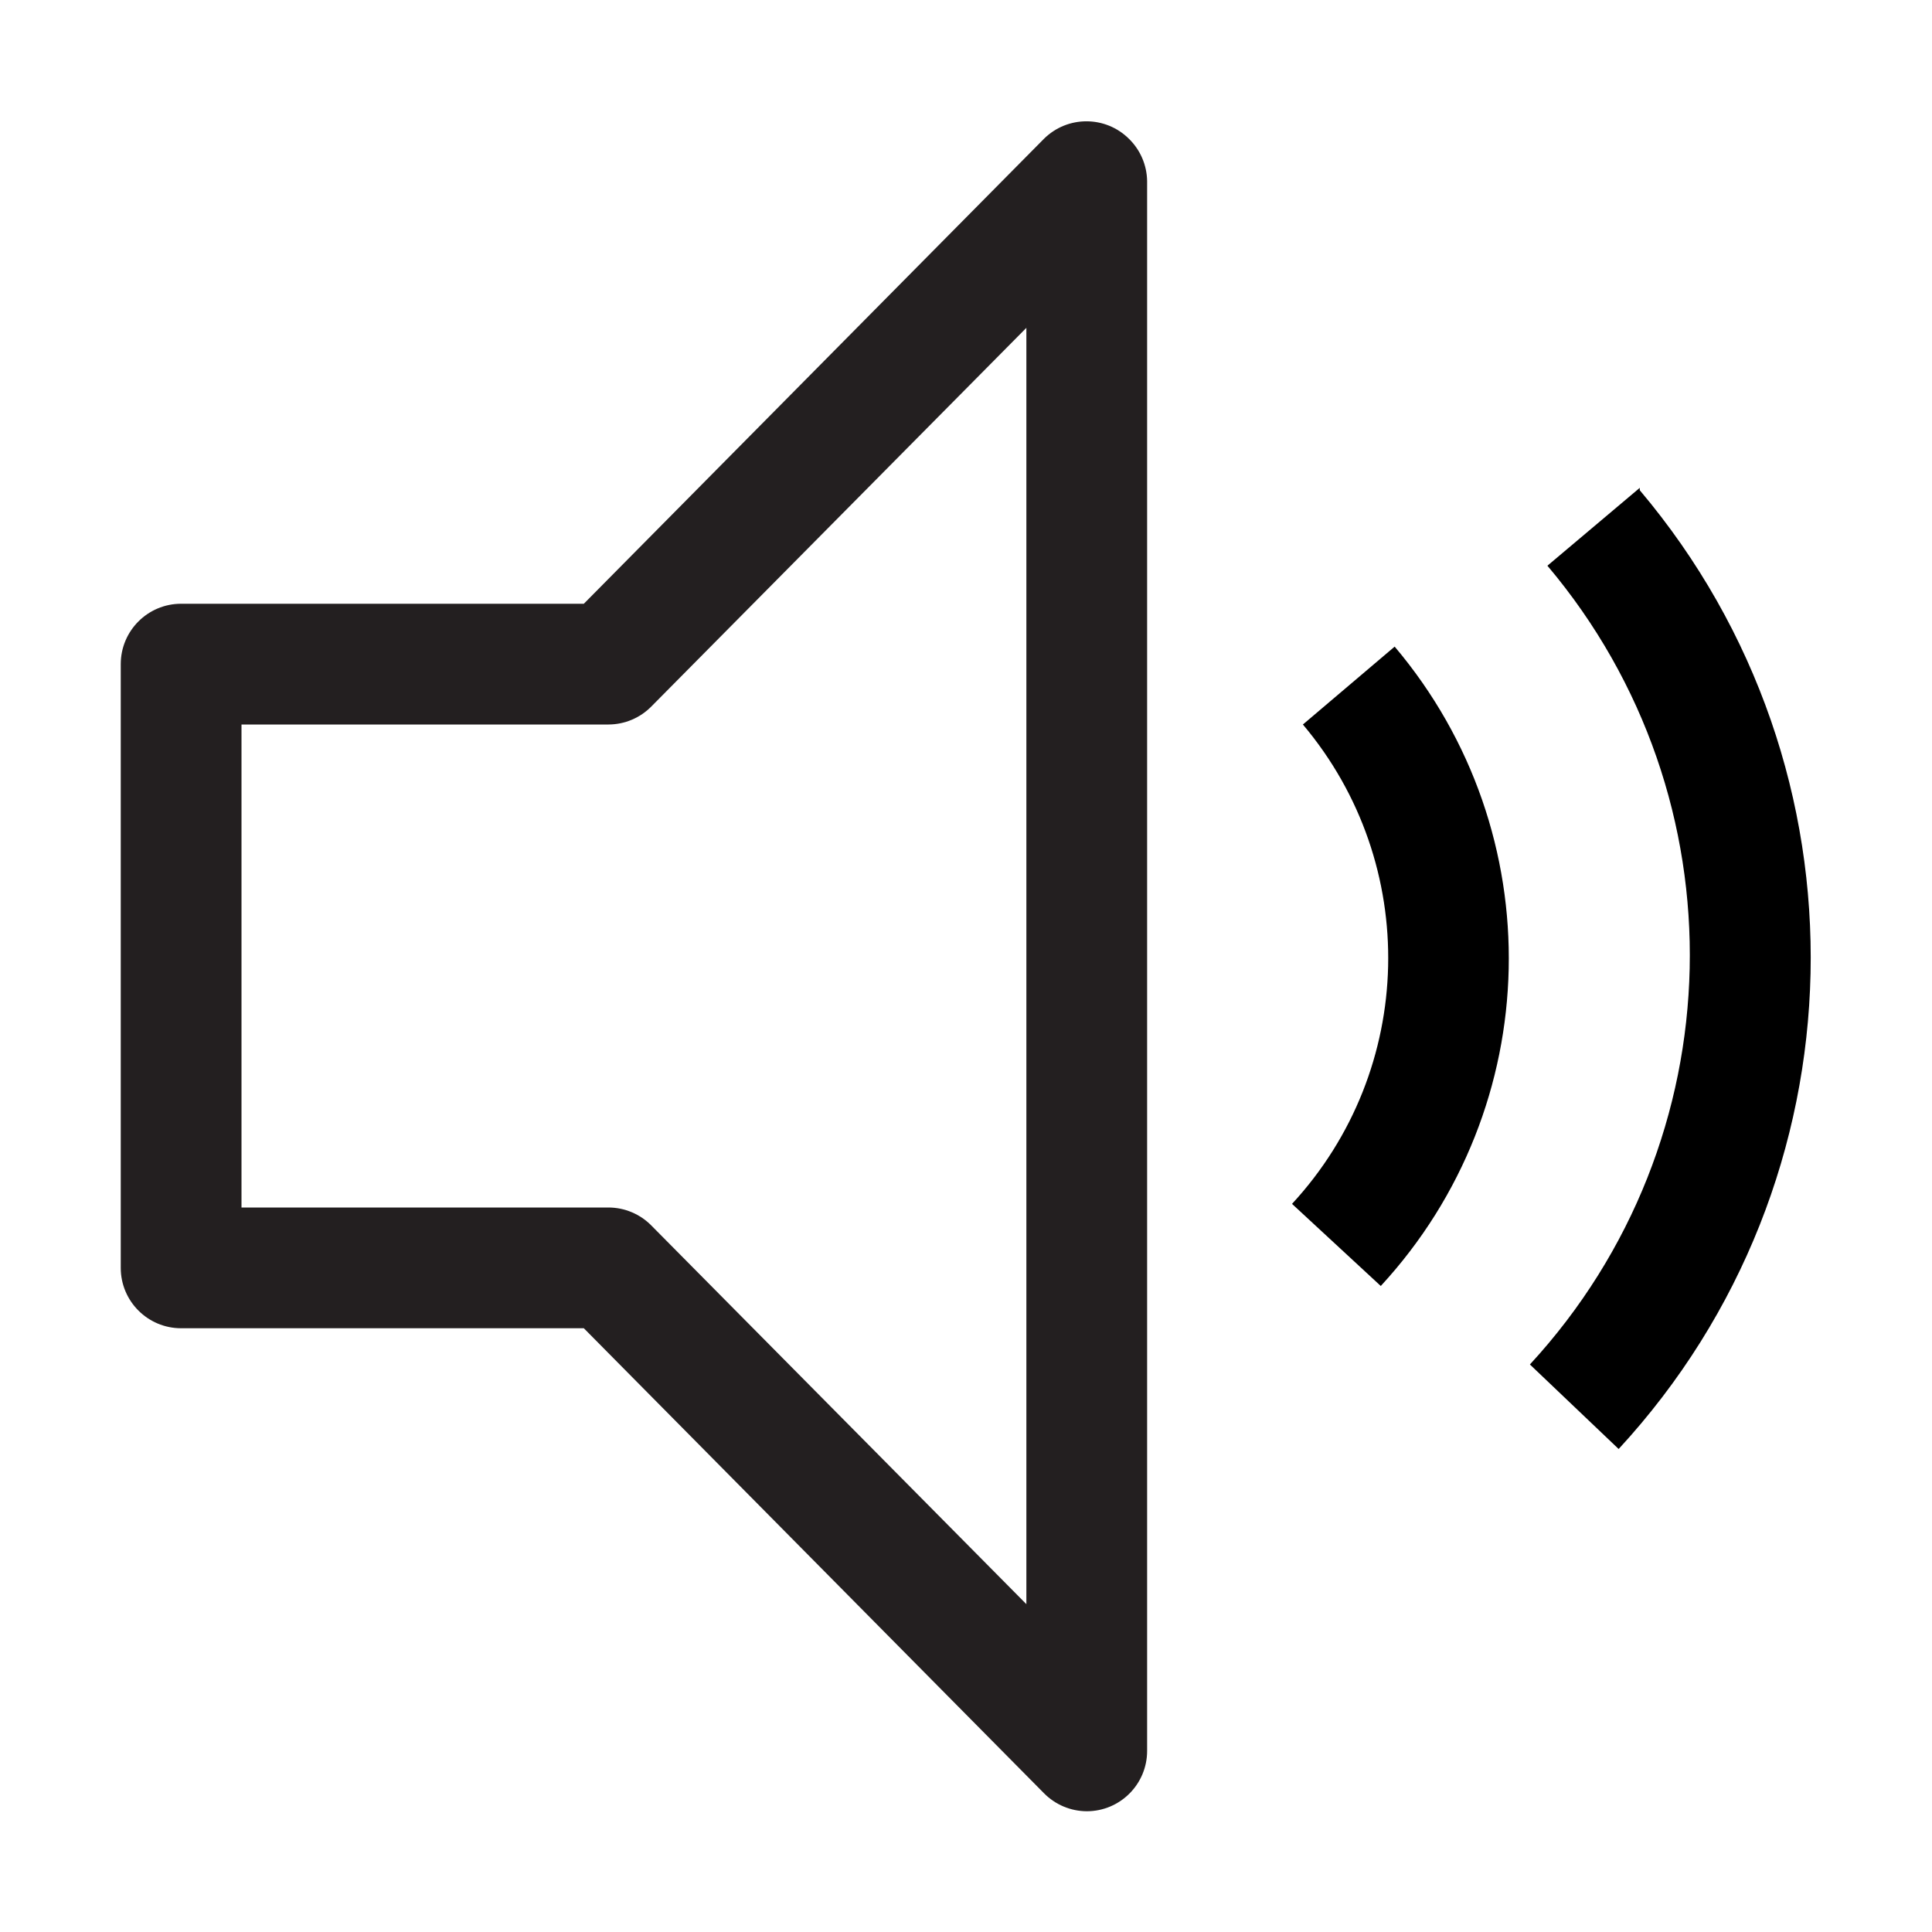
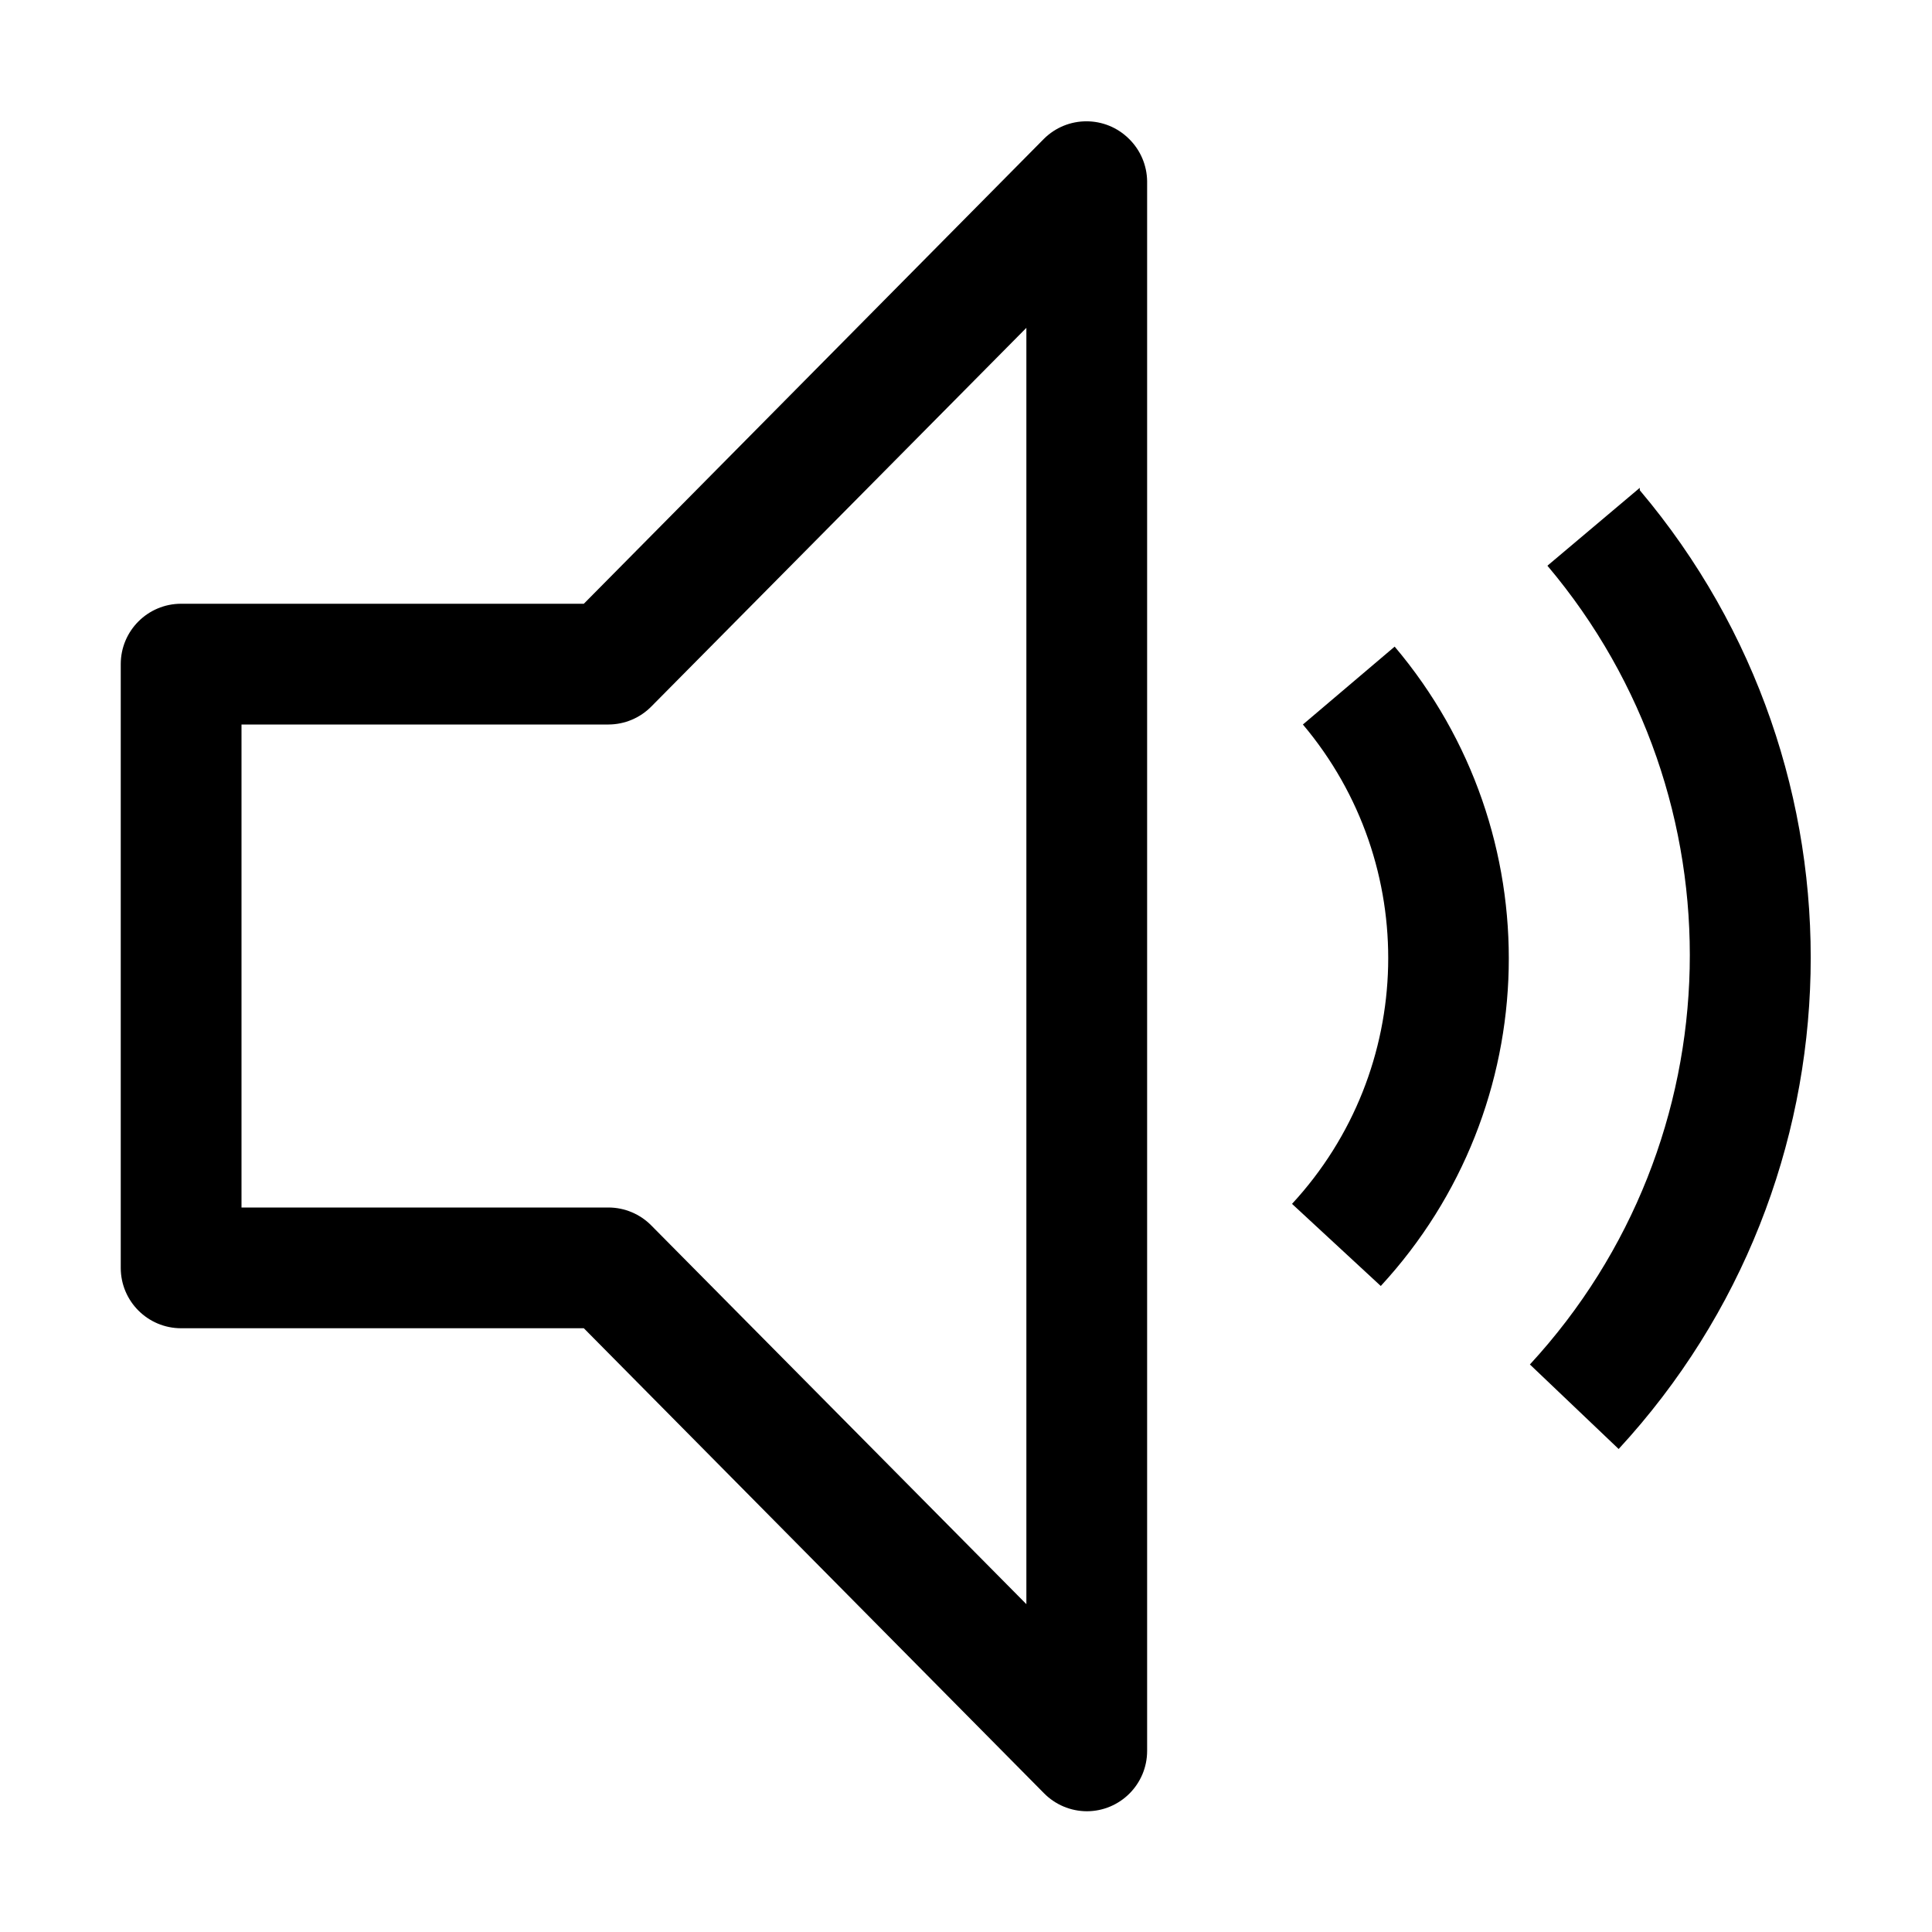
<svg xmlns="http://www.w3.org/2000/svg" id="icon" viewBox="0 0 32 32">
  <defs>
-     <style>.cls-1{fill:#231f20;}.cls-2{fill:none;}</style>
+     <style>.cls-1{fill:#000000;}.cls-2{fill:none;}</style>
  </defs>
  <path d="M27.16,8.08,25.63,9.37a10,10,0,0,1-.29,13.23L26.81,24a12,12,0,0,0,.35-15.88Z" />
  <path d="M21.58,12a6,6,0,0,1-.18,7.94l1.47,1.36a8,8,0,0,0,.23-10.59Z" />
  <path class="cls-1" d="M18,30a1,1,0,0,1-.71-.3L9.67,22H3a1,1,0,0,1-1-1H2V11a1,1,0,0,1,1-1H9.67l7.62-7.7a1,1,0,0,1,1.41,0A1,1,0,0,1,19,3V29A1,1,0,0,1,18,30ZM4,20h6.08a1,1,0,0,1,.71.3L17,26.57V5.43L10.79,11.7a1,1,0,0,1-.71.3H4Z" />
  <rect id="_Transparent_Rectangle_" data-name="&lt;Transparent Rectangle&gt;" class="cls-2" width="32" height="32" />
</svg>
